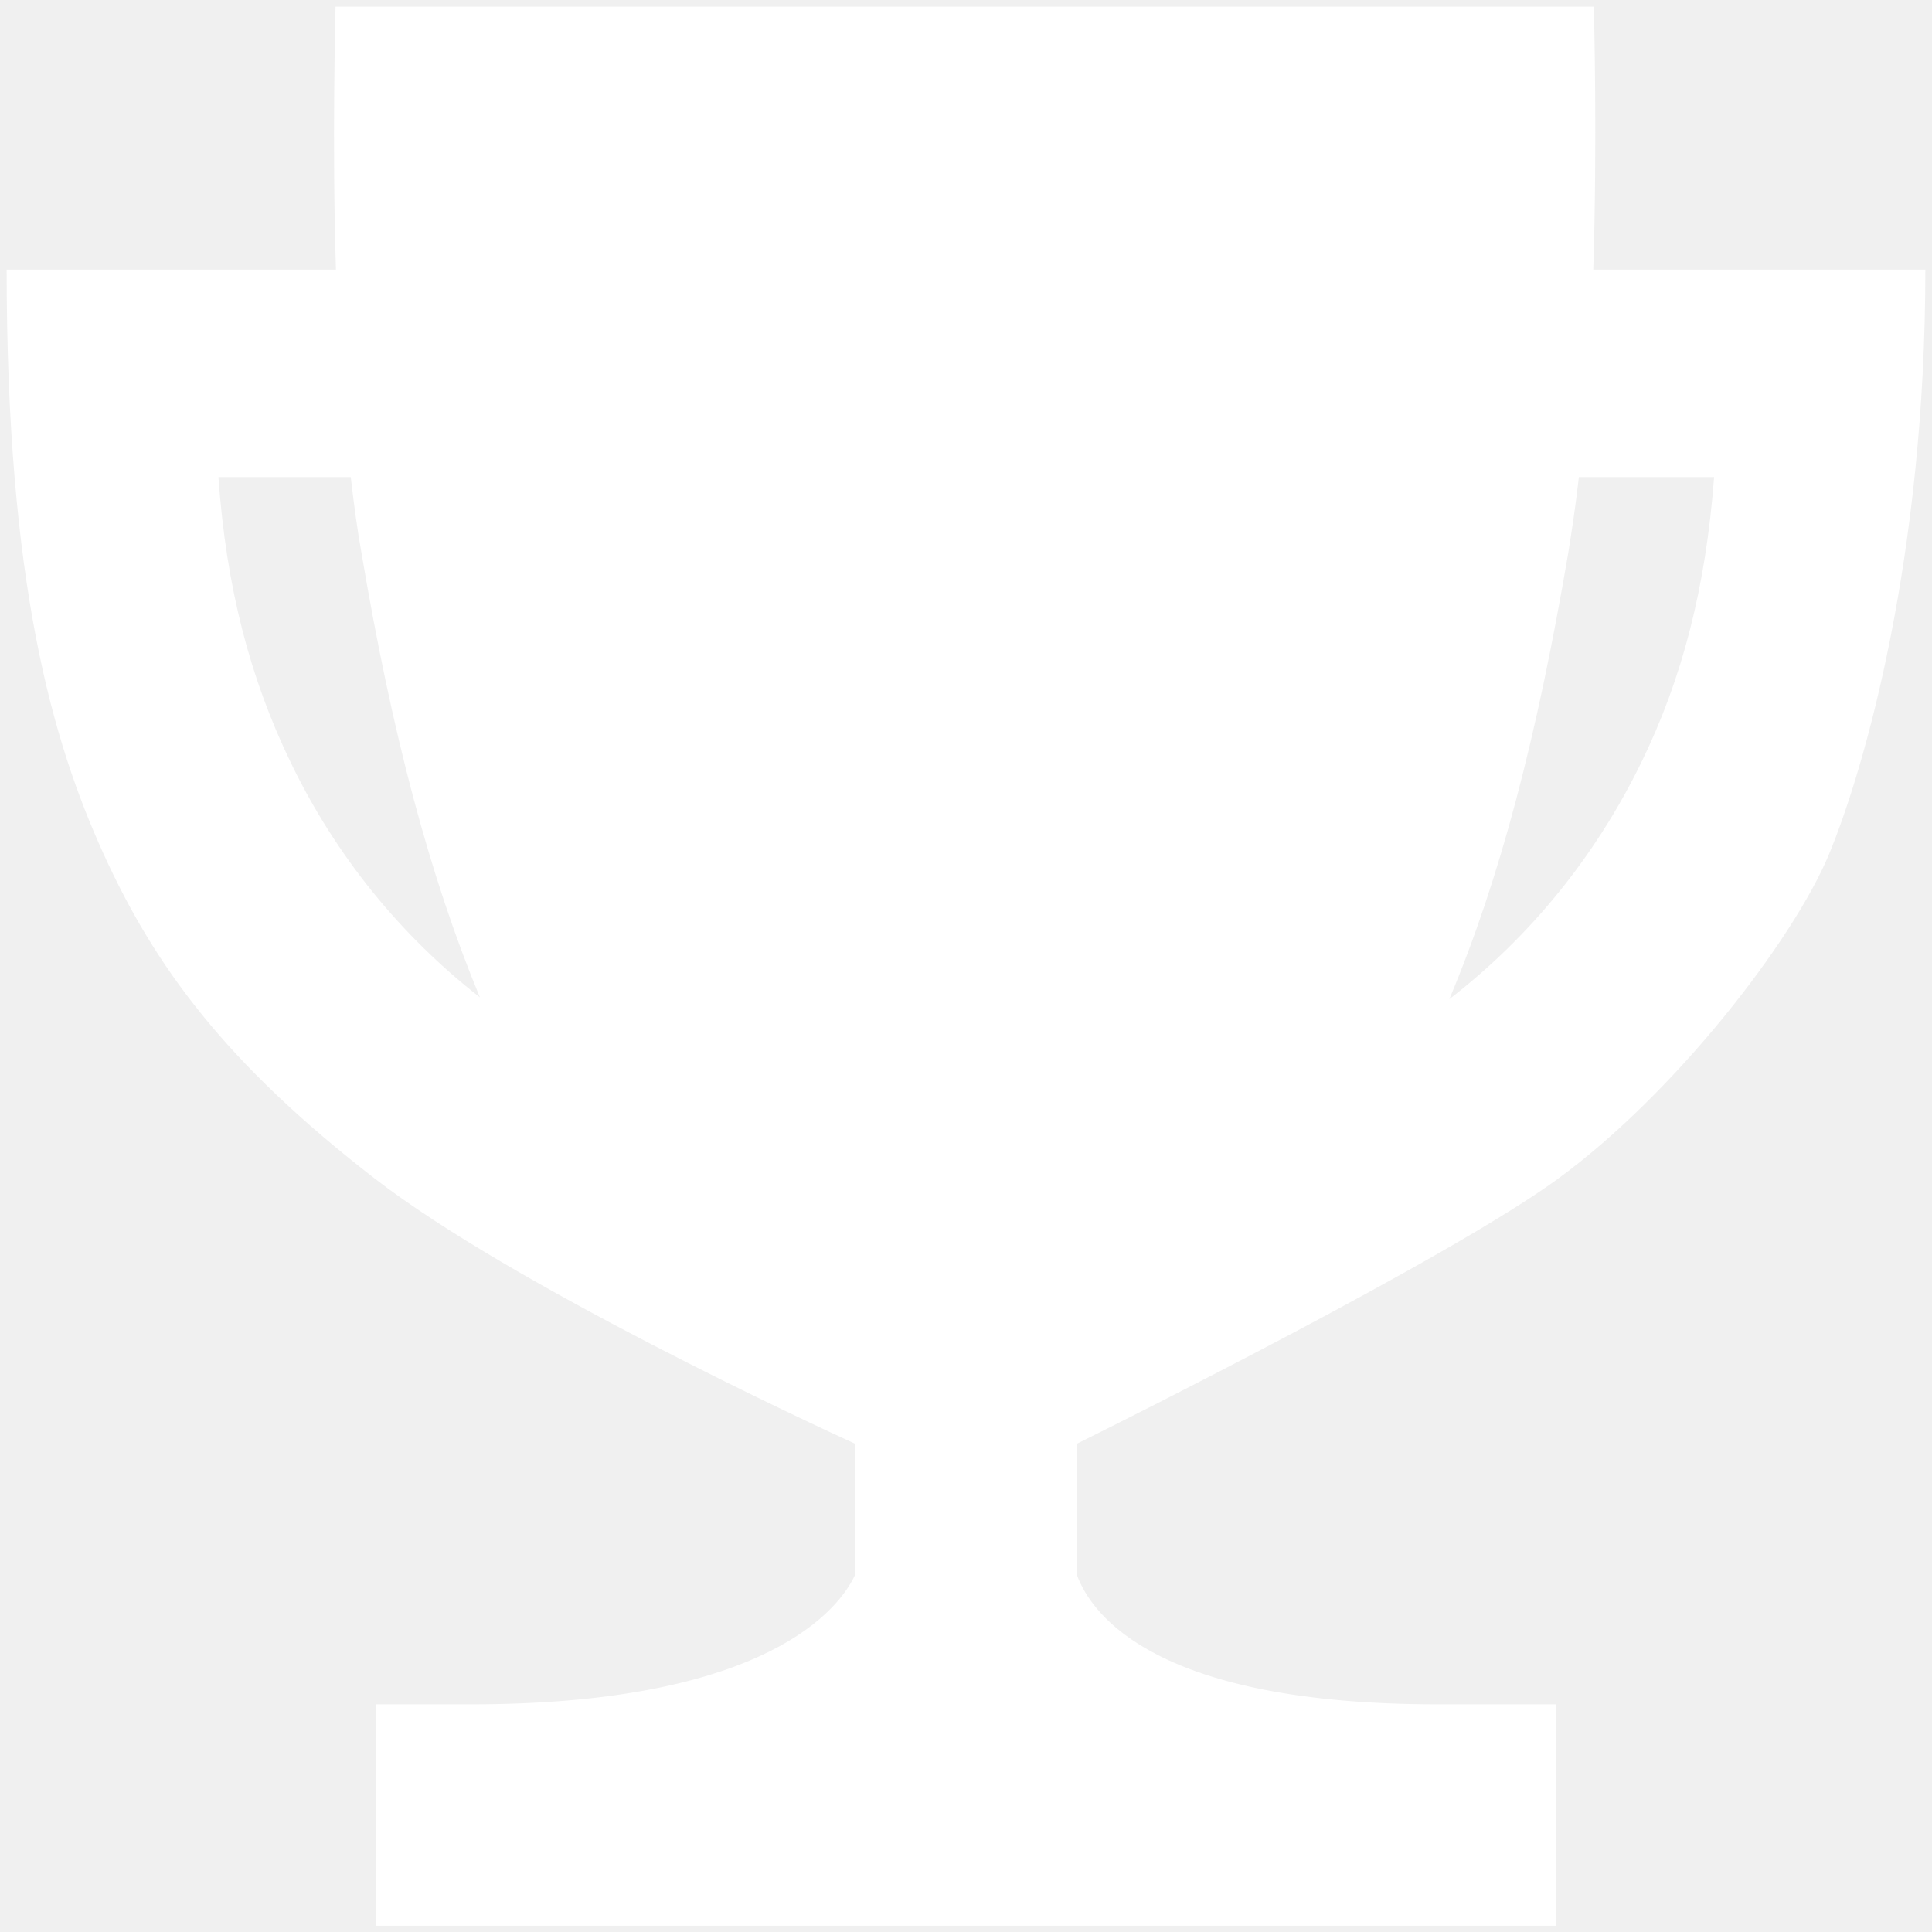
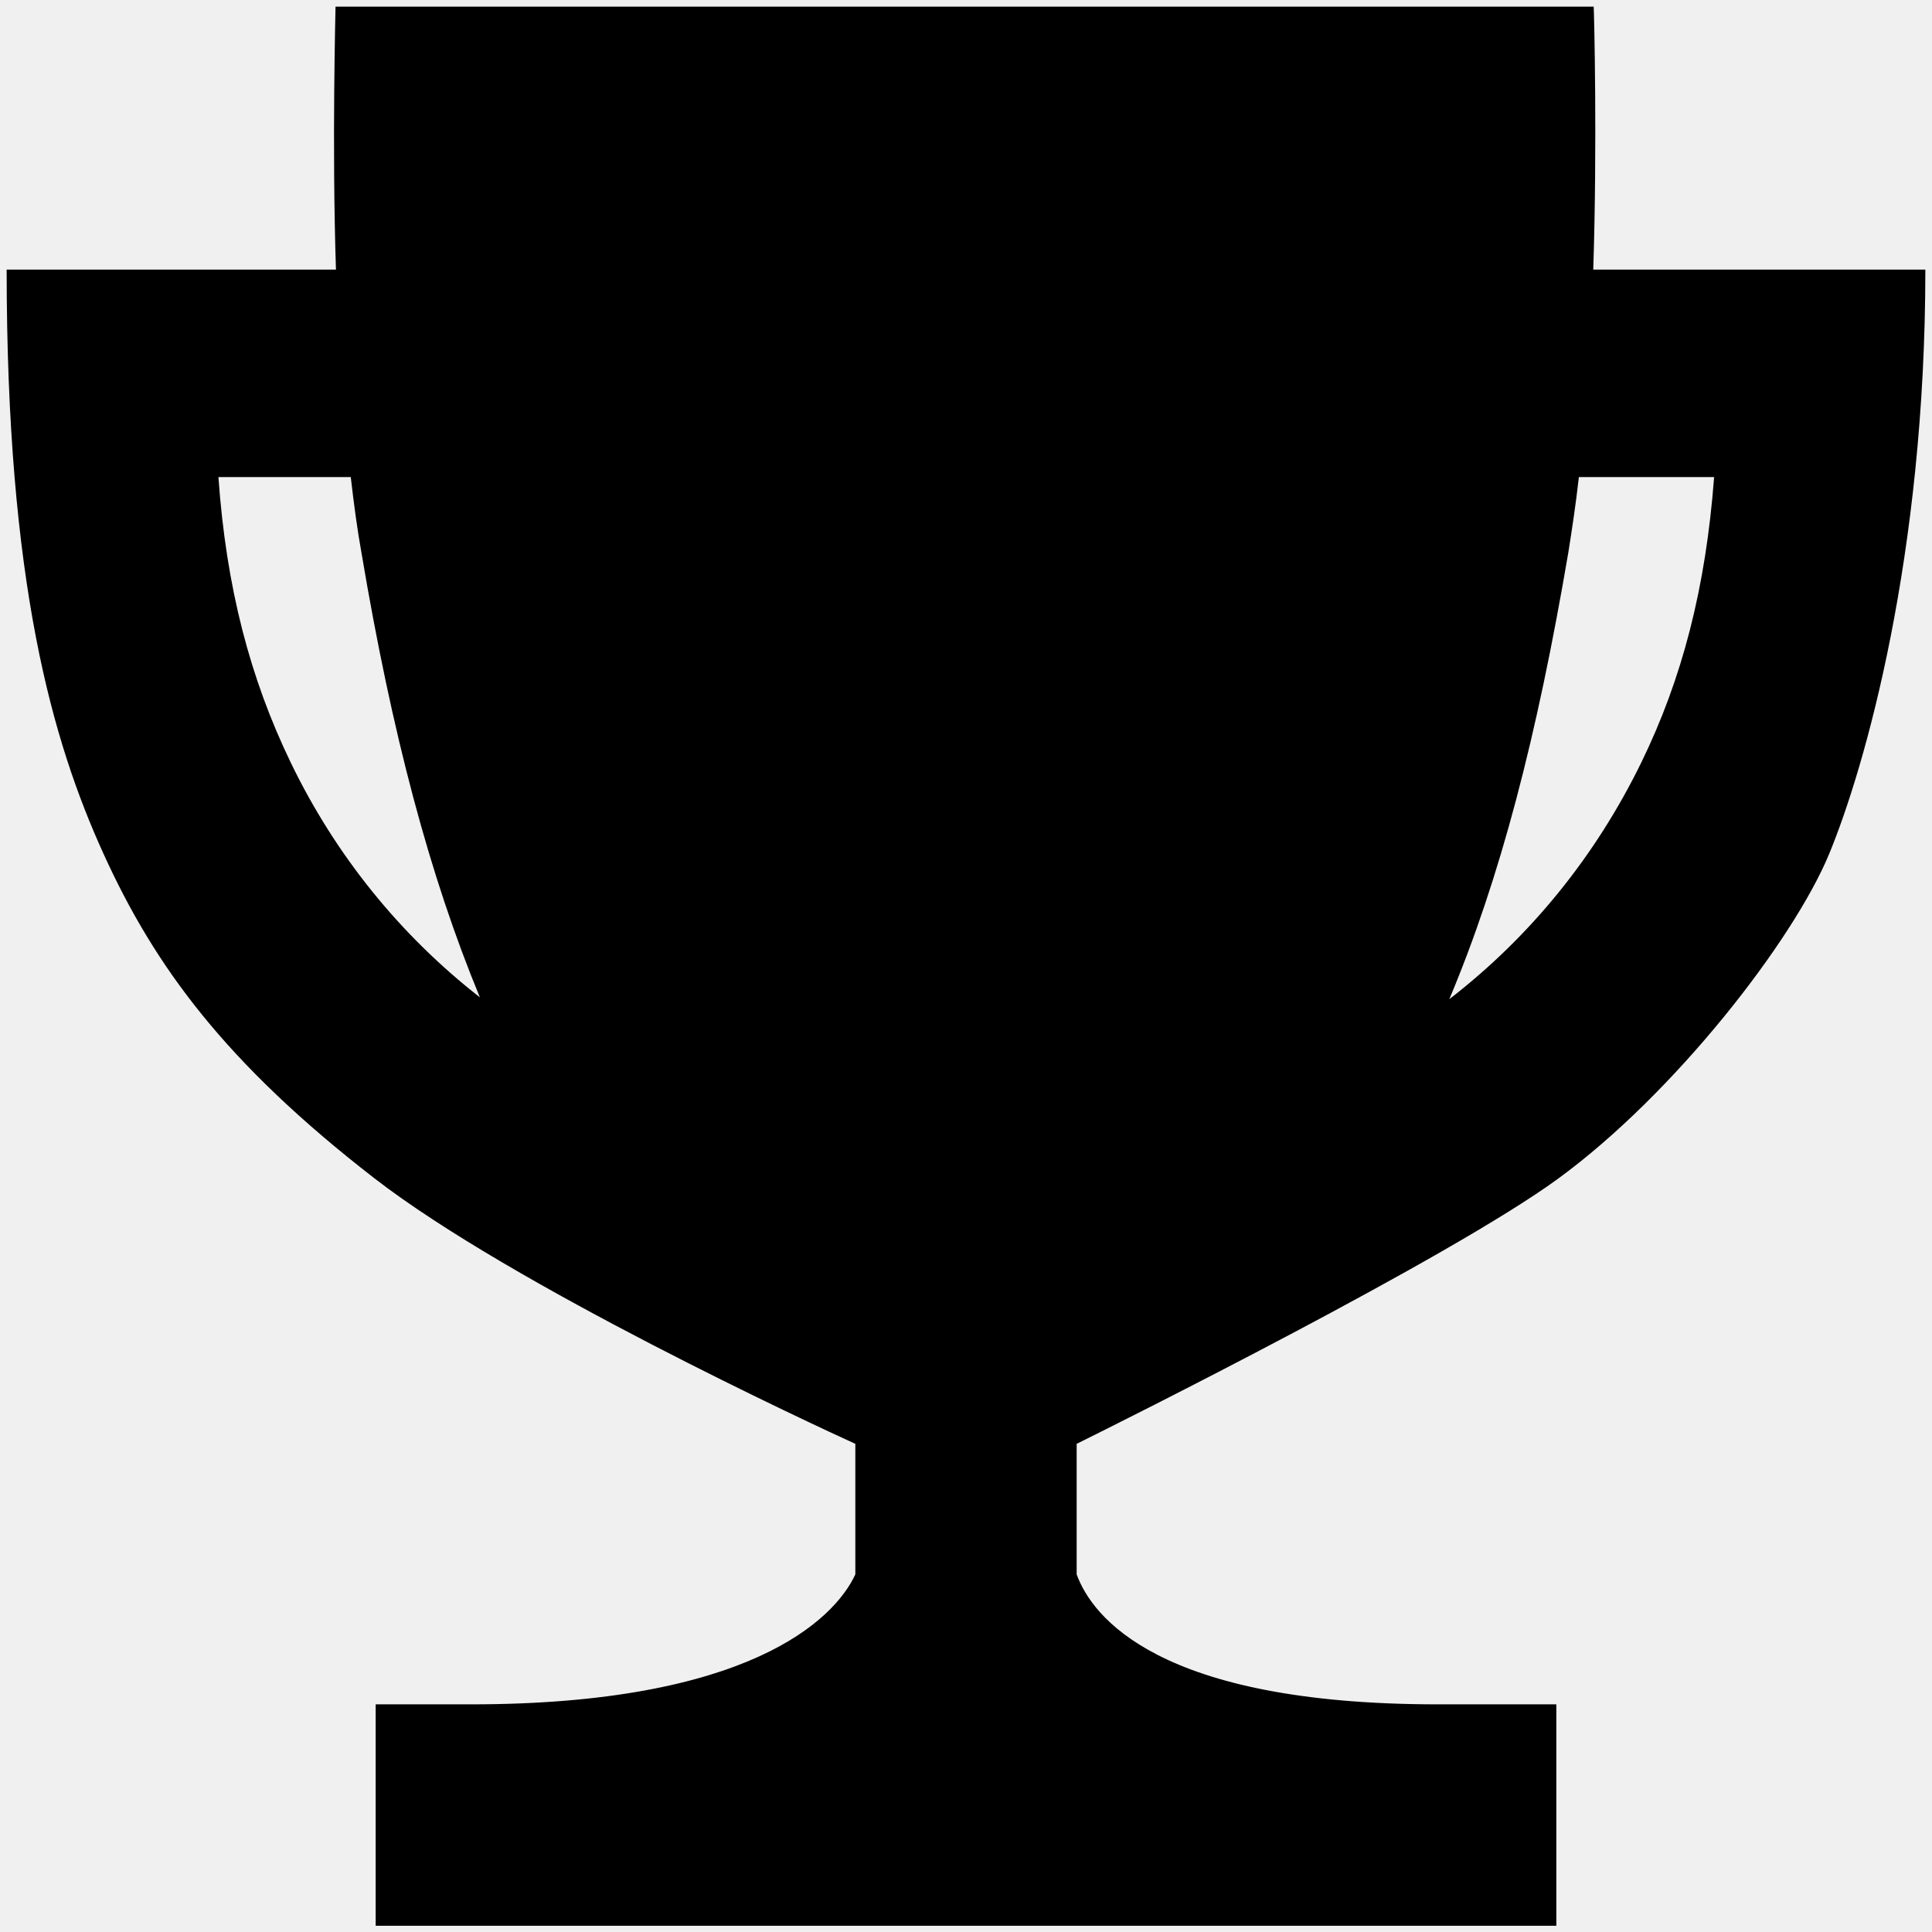
<svg xmlns="http://www.w3.org/2000/svg" width="18" height="18" viewBox="0 0 18 18" fill="none">
-   <path d="M14.844 2.512C14.882 1.352 14.852 0.105 14.848 0.062H3.126C3.126 0.105 3.092 1.352 3.13 2.512H0.062C0.062 5.434 0.488 6.907 0.965 7.956C1.442 9.004 2.099 9.902 3.487 10.977C4.78 11.978 7.591 13.28 7.969 13.452V14.668C7.771 15.097 6.959 15.879 4.389 15.879H3.5V17.942H14.5V15.879H13.396C10.787 15.879 10.173 15.059 10.031 14.668V13.452C10.431 13.254 13.507 11.72 14.517 10.981C15.6 10.19 16.704 8.768 17.04 7.96C17.375 7.152 17.938 5.176 17.938 2.512H14.844ZM2.709 7.105C2.331 6.323 2.108 5.477 2.035 4.445H3.268C3.298 4.703 3.328 4.931 3.367 5.146C3.65 6.83 4.003 8.162 4.471 9.292C3.728 8.712 3.126 7.969 2.709 7.105ZM15.291 7.105C14.865 7.977 14.259 8.725 13.503 9.309C13.976 8.184 14.319 6.869 14.612 5.146C14.646 4.931 14.681 4.703 14.71 4.445H15.97C15.892 5.477 15.673 6.323 15.291 7.105Z" fill="white" />
+   <path d="M14.844 2.512C14.882 1.352 14.852 0.105 14.848 0.062H3.126C3.126 0.105 3.092 1.352 3.13 2.512H0.062C0.062 5.434 0.488 6.907 0.965 7.956C1.442 9.004 2.099 9.902 3.487 10.977C4.78 11.978 7.591 13.28 7.969 13.452V14.668C7.771 15.097 6.959 15.879 4.389 15.879H3.5V17.942H14.5V15.879H13.396C10.787 15.879 10.173 15.059 10.031 14.668V13.452C10.431 13.254 13.507 11.72 14.517 10.981C15.6 10.19 16.704 8.768 17.04 7.96C17.375 7.152 17.938 5.176 17.938 2.512H14.844ZM2.709 7.105C2.331 6.323 2.108 5.477 2.035 4.445H3.268C3.298 4.703 3.328 4.931 3.367 5.146C3.65 6.83 4.003 8.162 4.471 9.292C3.728 8.712 3.126 7.969 2.709 7.105ZM15.291 7.105C14.865 7.977 14.259 8.725 13.503 9.309C13.976 8.184 14.319 6.869 14.612 5.146C14.646 4.931 14.681 4.703 14.71 4.445H15.97C15.892 5.477 15.673 6.323 15.291 7.105Z" fill="currentColor" />
</svg>
